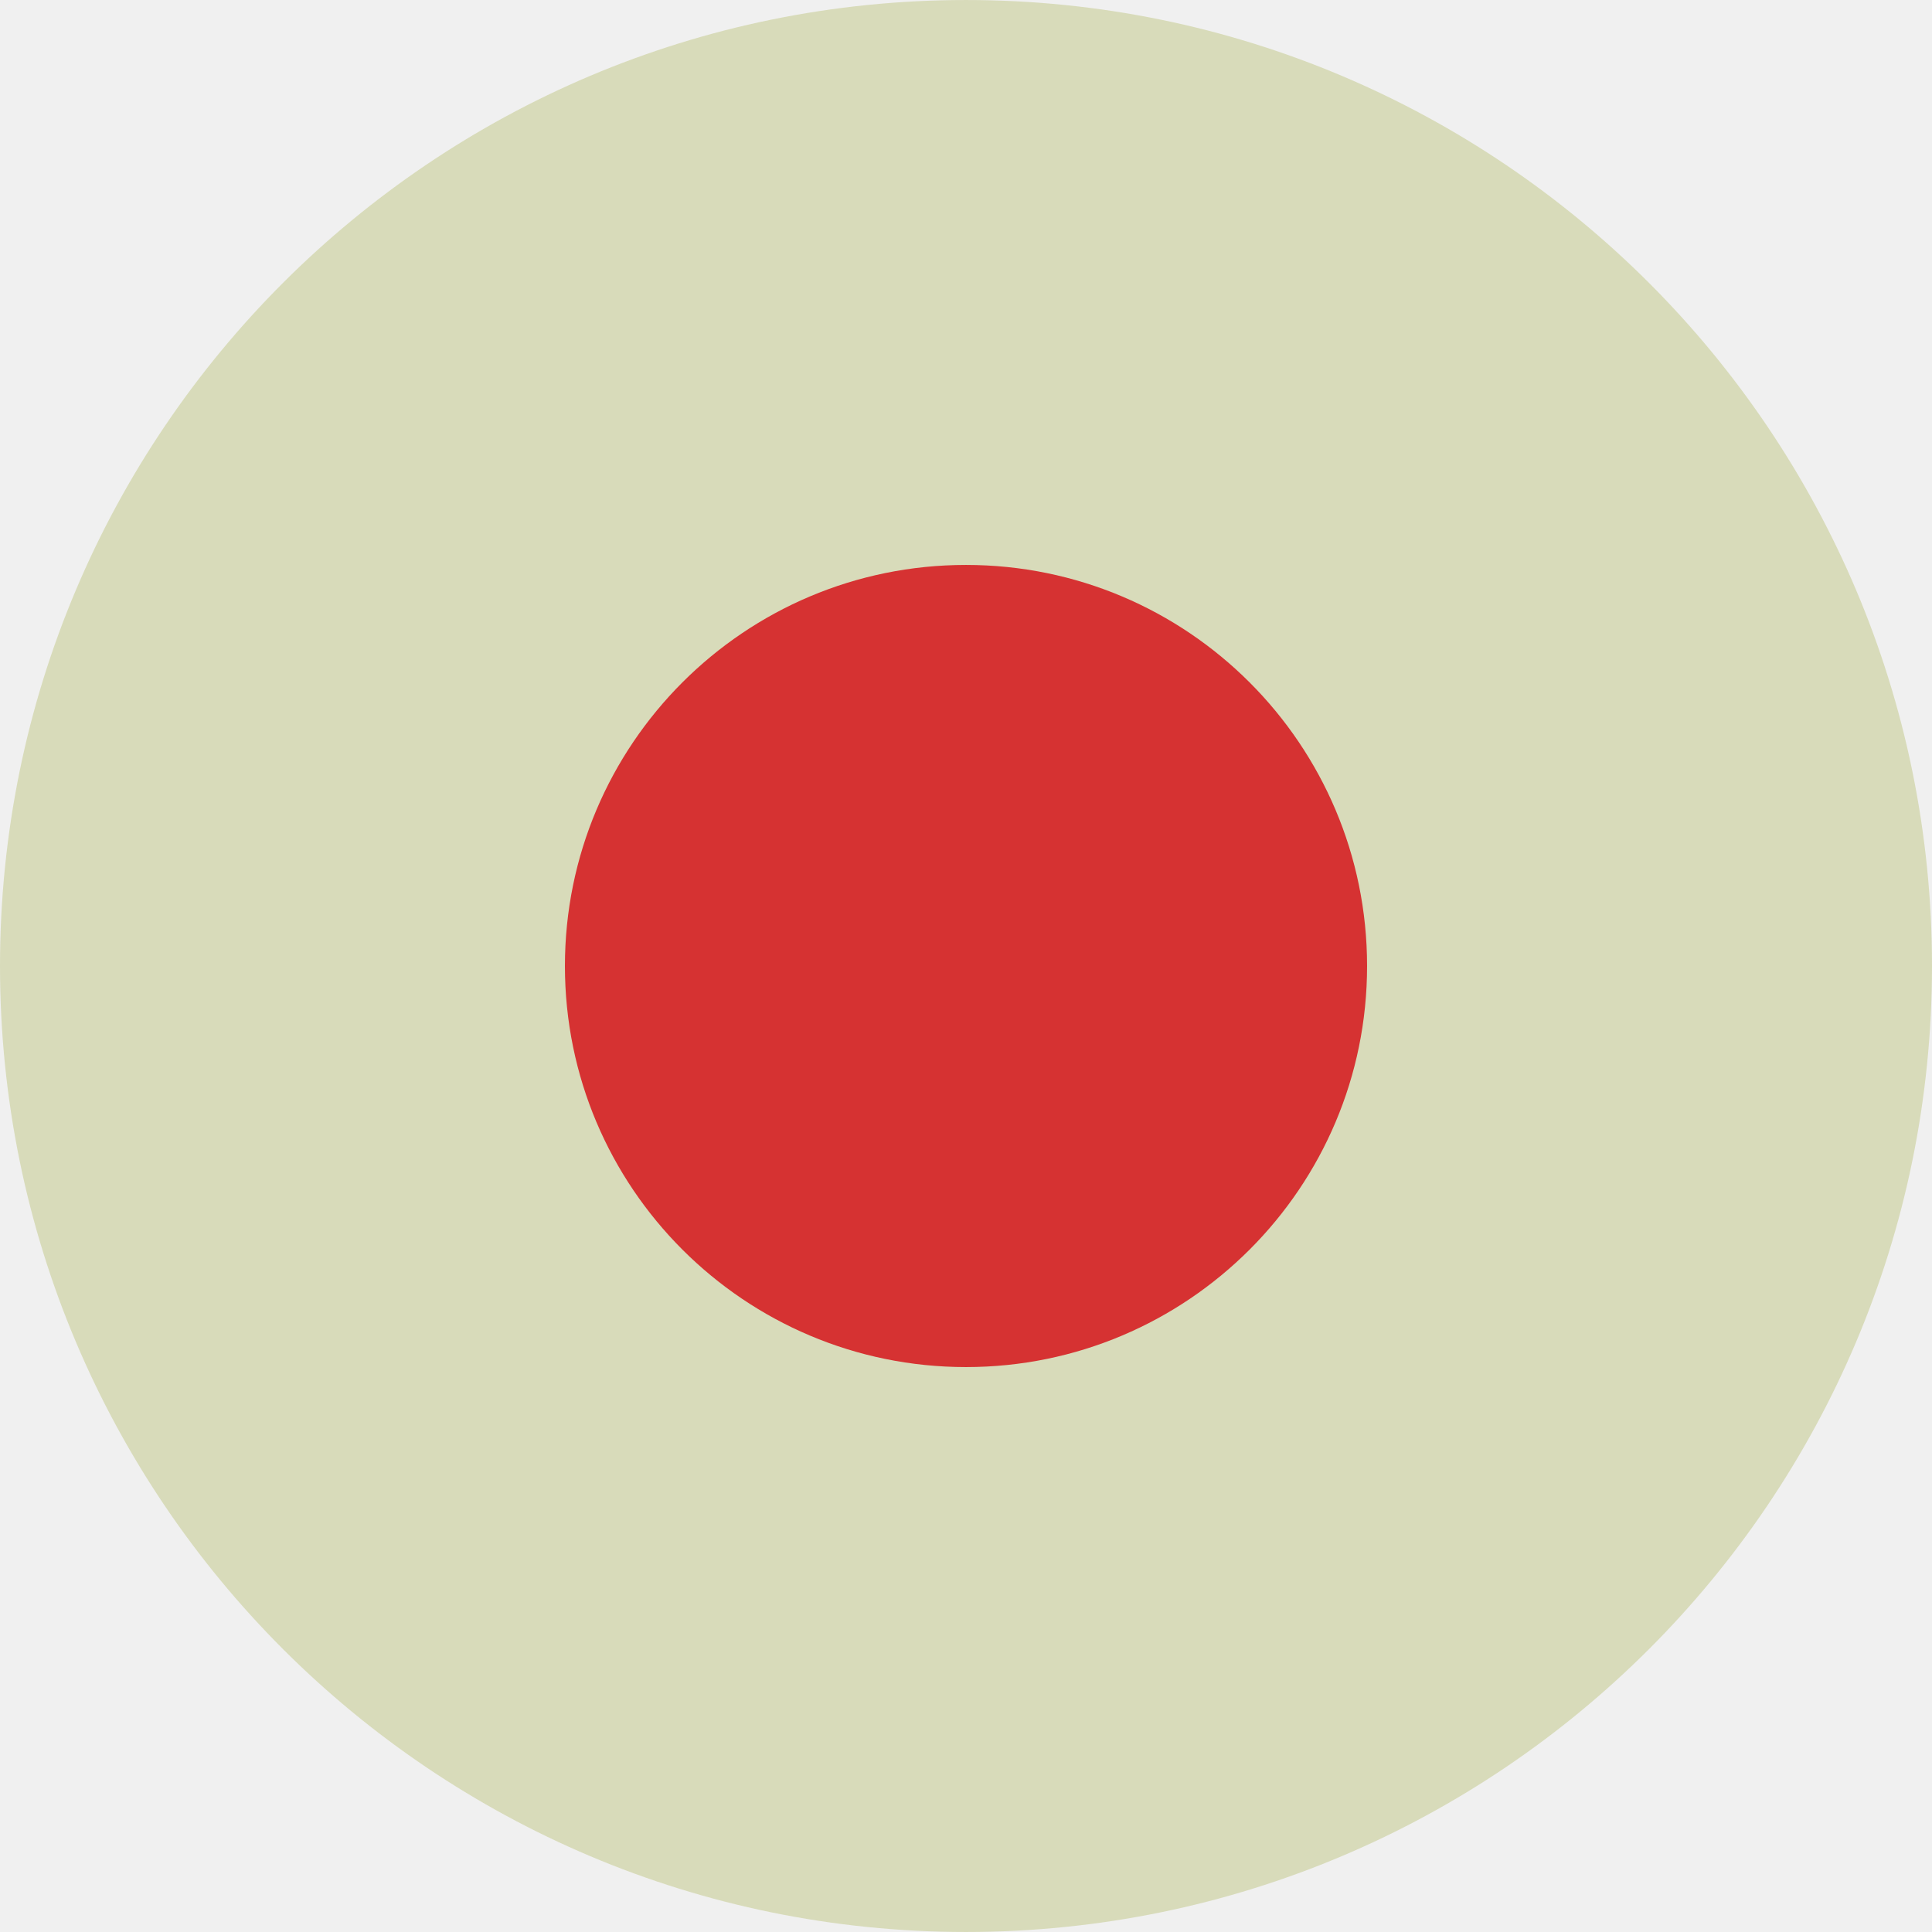
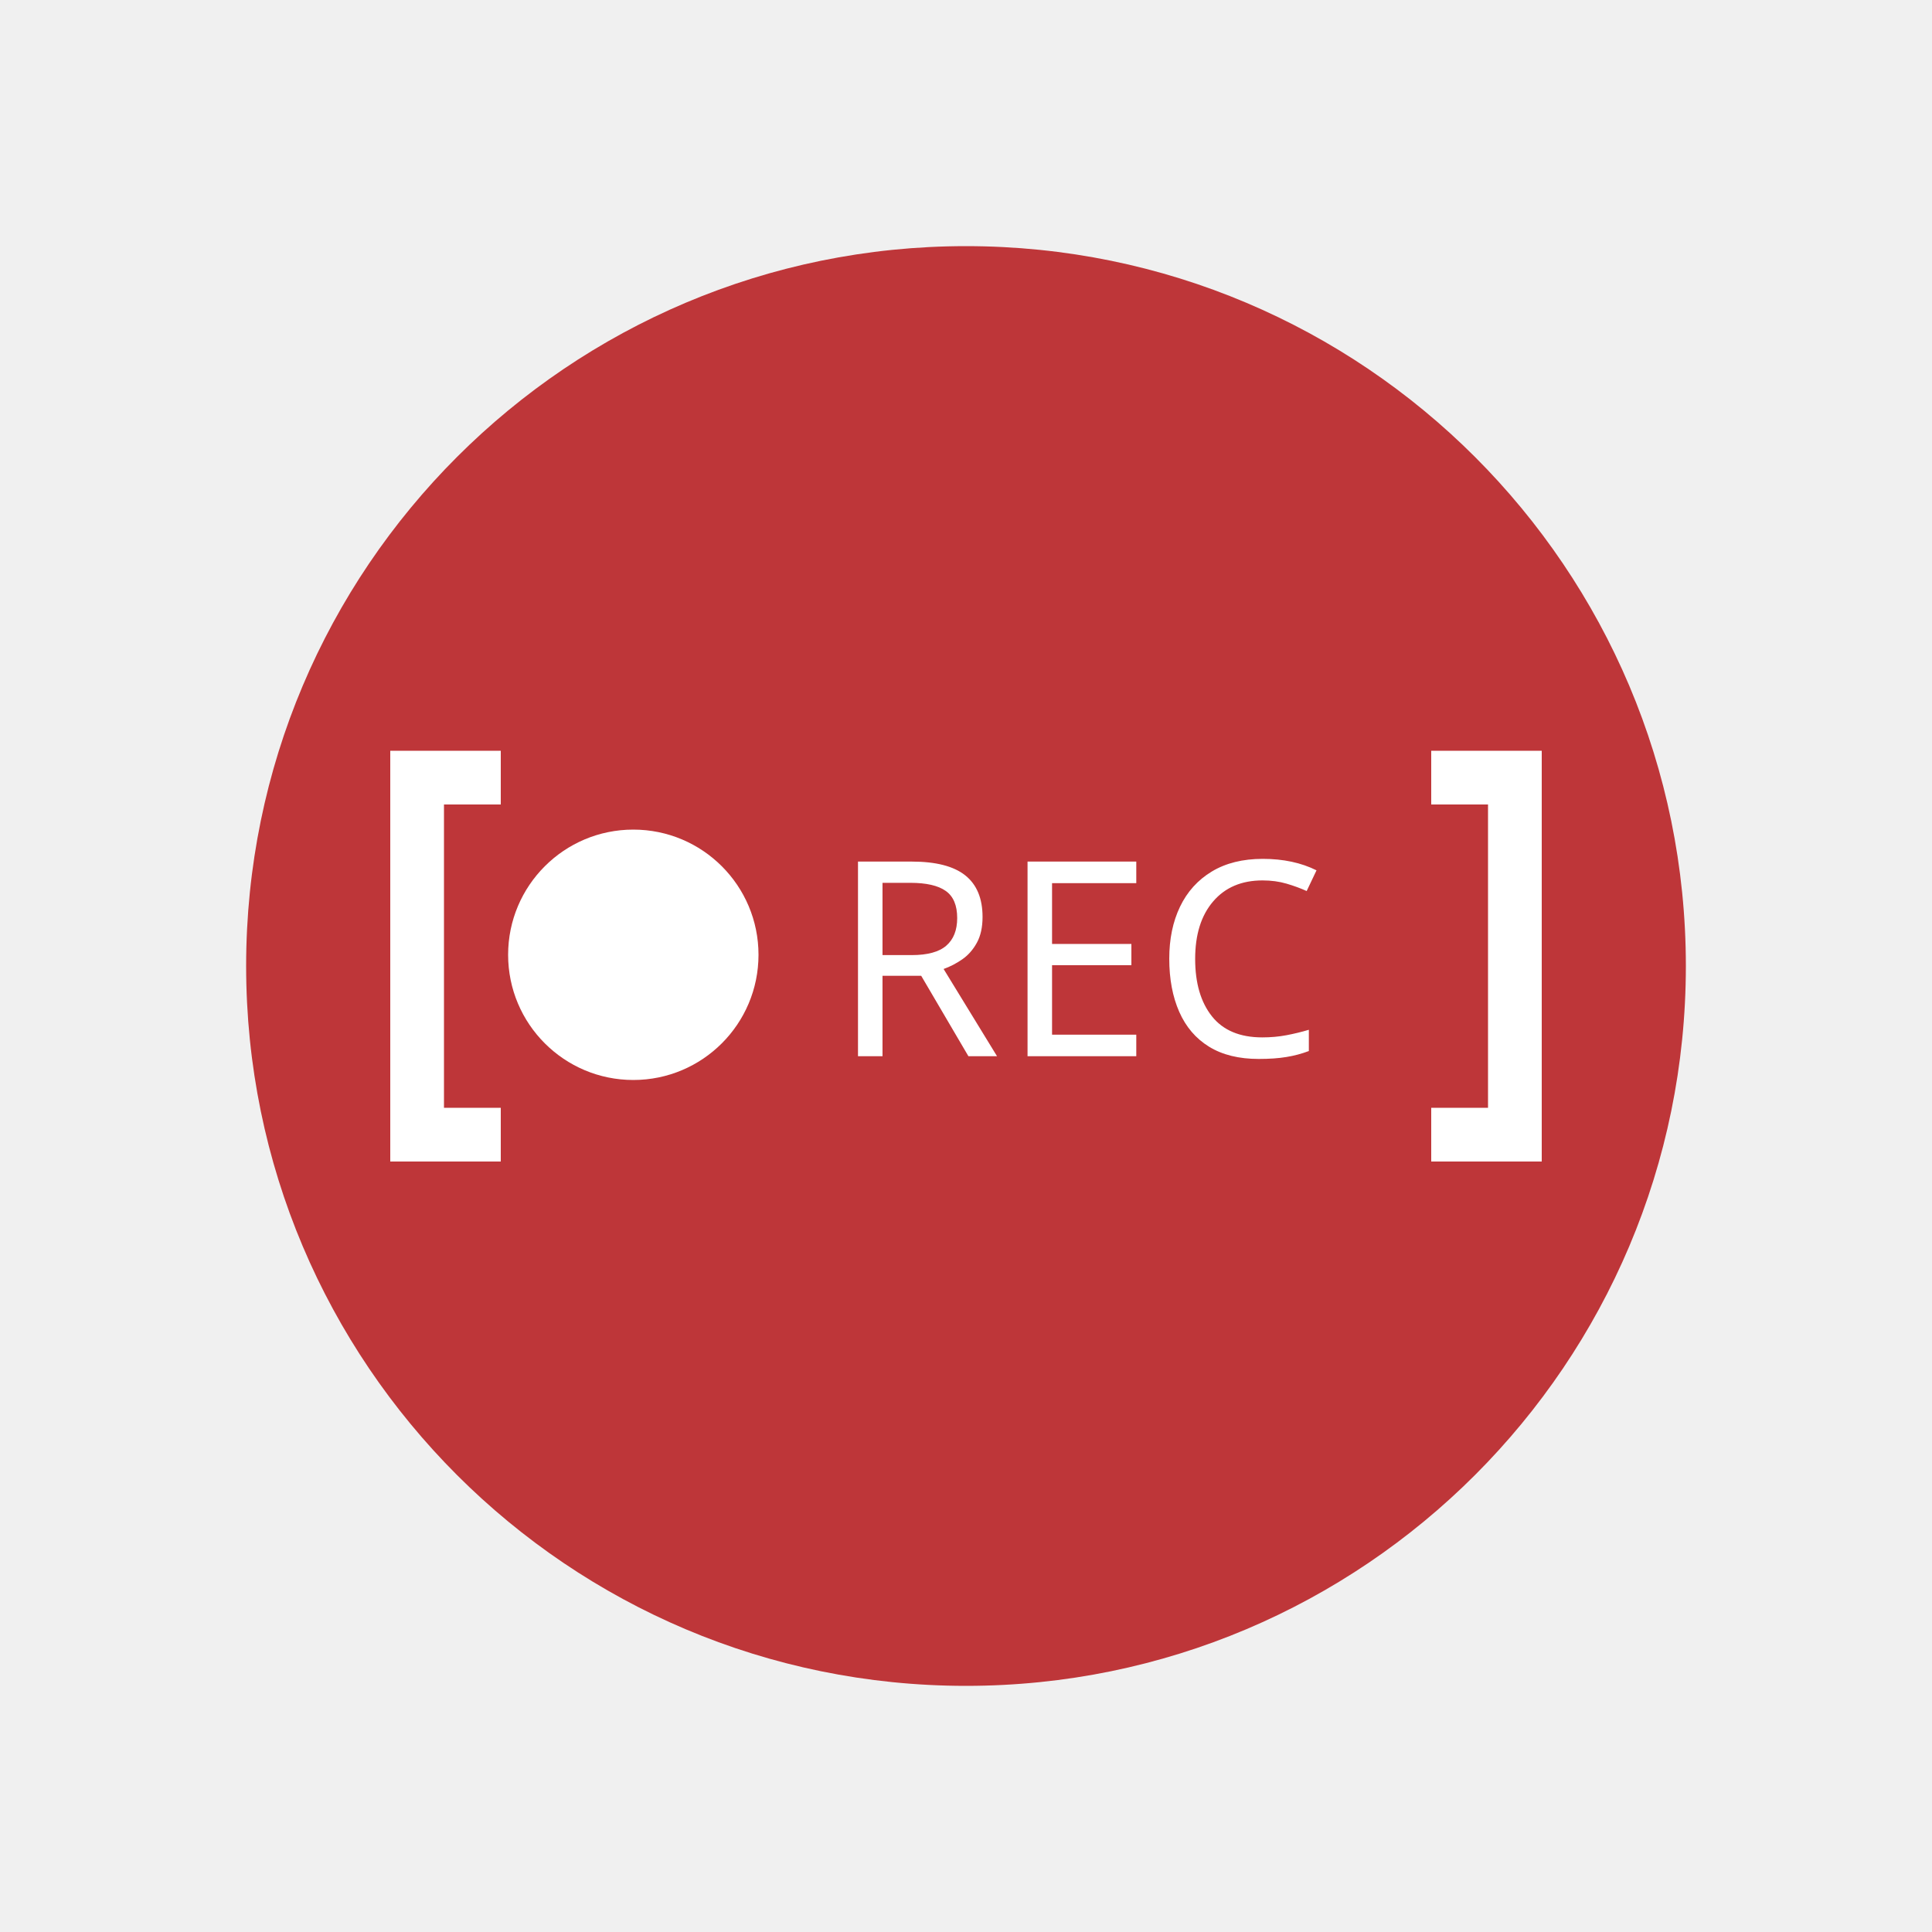
- <svg xmlns="http://www.w3.org/2000/svg" version="1.1" id="Layer_1" x="0px" y="0px" viewBox="0 0 496.158 496.158" style="enable-background:new 0 0 496.158 496.158;" xml:space="preserve">
-   <path style="fill:#D8DBBA;" d="M496.158,248.085c0-137.021-111.07-248.082-248.076-248.082C111.07,0.003,0,111.063,0,248.085  c0,137.002,111.07,248.07,248.082,248.07C385.088,496.155,496.158,385.087,496.158,248.085z" />
-   <path style="fill:#D63232;" d="M351.08,248.083c0-56.891-46.115-103.002-103-103.002c-56.886,0-103.002,46.111-103.002,103.002  c0,56.881,46.116,102.996,103.002,102.996C304.965,351.079,351.08,304.964,351.08,248.083z" />
+ <svg xmlns="http://www.w3.org/2000/svg" version="1.1" id="Capa_1" x="0px" y="0px" viewBox="0 0 500 500" style="enable-background:new 0 0 500 500;" xml:space="preserve">
+   <style type="text/css">
+ 	.st0{fill:#FFFFFF;stroke:#B1B1B0;stroke-width:4;stroke-miterlimit:10;}
+ 	.st1{fill:#FFFFFF;}
+ 	.st2{fill:#C5C5C5;}
+ 	.st3{fill:#74AE5C;}
+ 	.st4{fill:#009DE0;}
+ 	.st5{fill:#CB4F24;}
+ 	.st6{fill:#BE3639;}
+ 	.st7{fill:#FFFFFF;stroke:#FFFFFF;stroke-width:5.55;stroke-miterlimit:10;}
+ 	.st8{fill:#E7C132;}
+ 	.st9{fill:#C62270;}
+ 	.st10{fill:#617CBB;}
+ 	.st11{fill:#ECECEC;}
+ 	.st12{fill:#D9D9D9;}
+ 	.st13{clip-path:url(#SVGID_2_);fill:#D9D9D9;}
+ 	.st14{clip-path:url(#SVGID_4_);fill:#D9D9D9;}
+ 	.st15{fill:#8084BD;}
+ 	.st16{fill:#A21C26;}
+ 	.st17{clip-path:url(#SVGID_6_);fill:#D9D9D9;}
+ 	.st18{clip-path:url(#SVGID_8_);fill:#D9D9D9;}
+ 	.st19{clip-path:url(#SVGID_10_);fill:#D9D9D9;}
+ 	.st20{clip-path:url(#SVGID_12_);fill:#D9D9D9;}
+ 	.st21{clip-path:url(#SVGID_14_);fill:#D9D9D9;}
+ 	.st22{clip-path:url(#SVGID_16_);fill:#D9D9D9;}
+ 	.st23{fill:#C5C5C5;stroke:#C5C5C5;stroke-width:3;stroke-miterlimit:10;}
+ 	.st24{clip-path:url(#SVGID_18_);fill:#D9D9D9;}
+ 	.st25{fill:#74AE5C;stroke:#74AE5C;stroke-width:3;stroke-miterlimit:10;}
+ 	.st26{clip-path:url(#SVGID_20_);fill:#D9D9D9;}
+ 	.st27{clip-path:url(#SVGID_22_);fill:#D9D9D9;}
+ 	.st28{clip-path:url(#SVGID_24_);fill:#D9D9D9;}
+ 	.st29{fill:#386539;}
+ 	.st30{fill:#303180;}
+ 	.st31{font-family:'ArgentumSans-Bold';}
+ 	.st32{font-size:70.545px;}
+ 	.st33{opacity:0.7;}
+ 	.st34{opacity:0.5;}
+ 	.st35{opacity:0.3;}
+ 	.st36{opacity:0.1;}
+ 	.st37{fill:#FFFFFF;stroke:#FFFFFF;stroke-width:5;stroke-miterlimit:10;}
+ 	.st38{fill:none;stroke:#FFFFFF;stroke-width:18.904;stroke-miterlimit:10;}
+ 	.st39{fill:none;stroke:#FFFFFF;stroke-width:18.682;stroke-linecap:round;stroke-linejoin:round;stroke-miterlimit:10;}
+ 	.st40{fill:#724F2B;}
+ 	.st41{clip-path:url(#SVGID_26_);}
+ 	.st42{fill:#9B2630;}
+ 	.st43{fill:#E6C23C;}
+ 	.st44{fill:none;}
+ 	.st45{clip-path:url(#SVGID_28_);}
+ 	.st46{clip-path:url(#SVGID_30_);}
+ 	.st47{fill:#A2253A;}
+ 	.st48{fill:#313472;}
+ </style>
  <g>
- </g>
-   <g>
- </g>
-   <g>
- </g>
-   <g>
- </g>
-   <g>
- </g>
-   <g>
- </g>
-   <g>
- </g>
-   <g>
- </g>
-   <g>
- </g>
-   <g>
- </g>
-   <g>
- </g>
-   <g>
- </g>
-   <g>
- </g>
-   <g>
- </g>
-   <g>
- </g>
+     <circle class="st6" cx="250" cy="250" r="186.3" />
+     <g>
+       <text transform="matrix(1 0 0 1 215.2048 273.3508)" class="st1 st31 st32">REC</text>
+       <polygon class="st1" points="129.6,208.2 129.6,194.3 101,194.3 101,202.6 101,208.2 101,286.7 101,295.8 101,300.6 129.6,300.6     129.6,286.7 114.9,286.7 114.9,208.2   " />
+       <polygon class="st1" points="370.4,286.7 370.4,300.6 399,300.6 399,292.3 399,286.7 399,208.2 399,199.1 399,194.3 370.4,194.3     370.4,208.2 385.1,208.2 385.1,286.7   " />
+       <circle class="st1" cx="163.9" cy="247.1" r="32.4" />
+     </g>
+   </g>
</svg>
